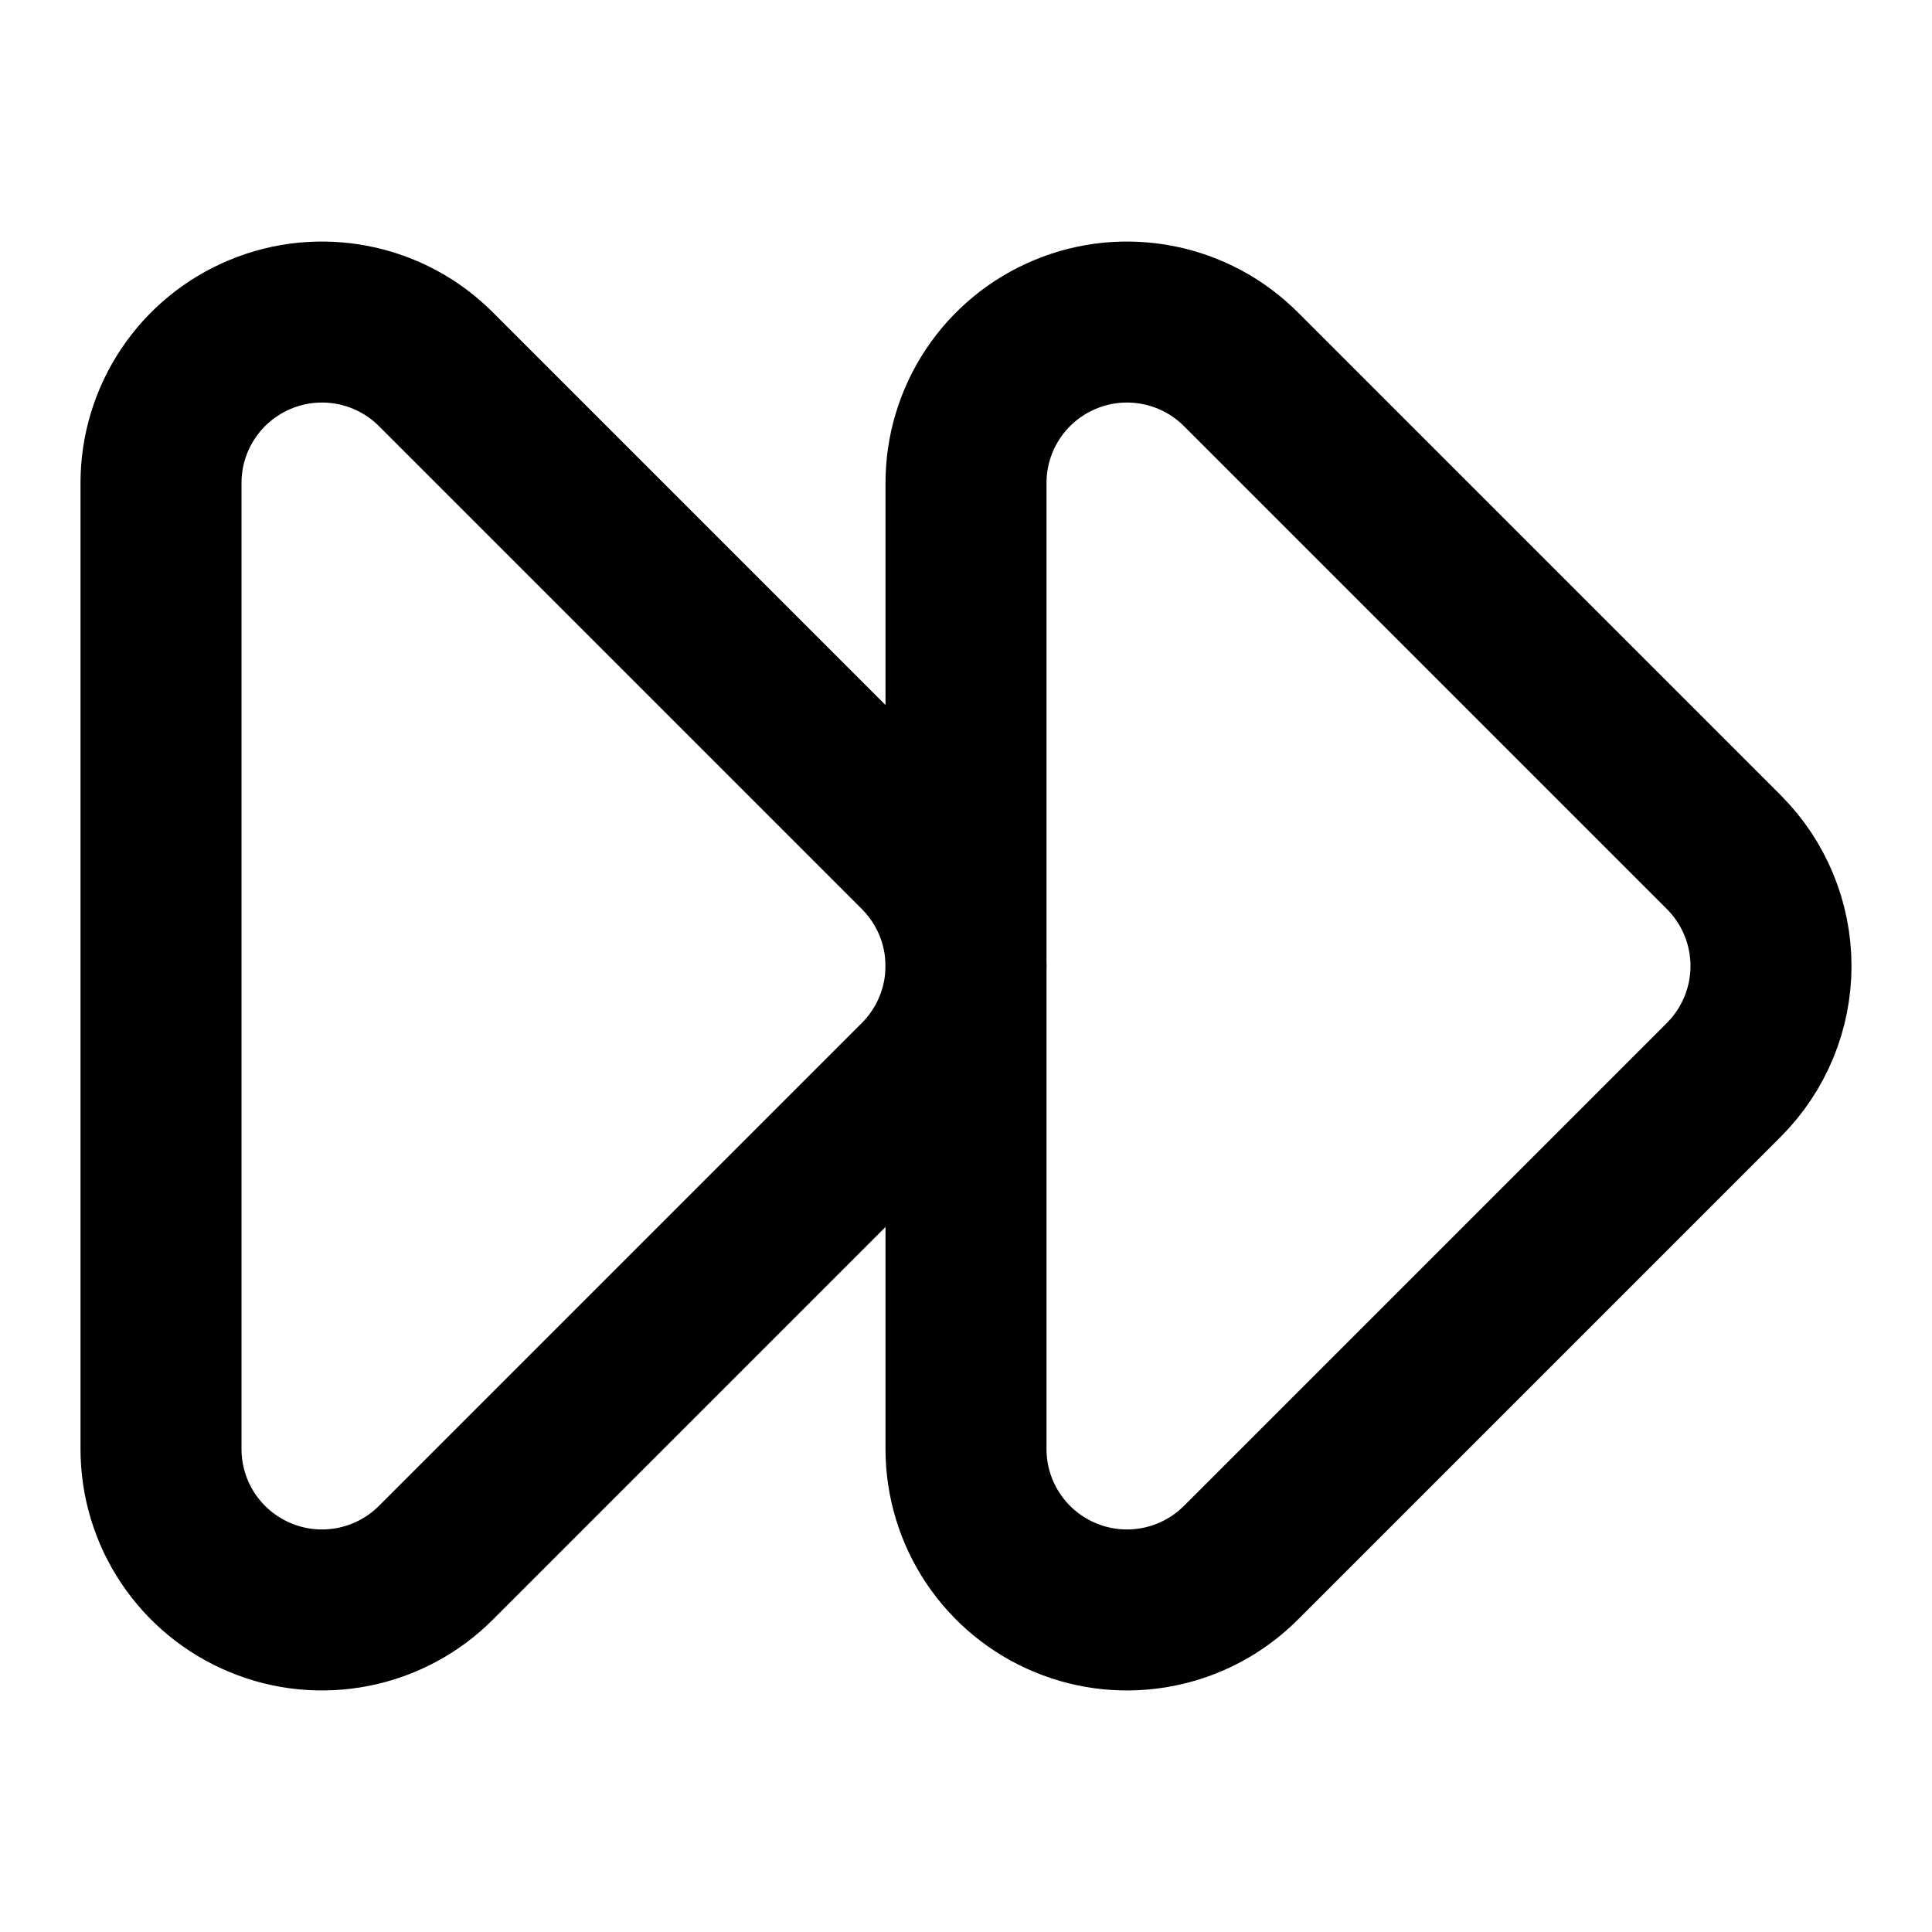
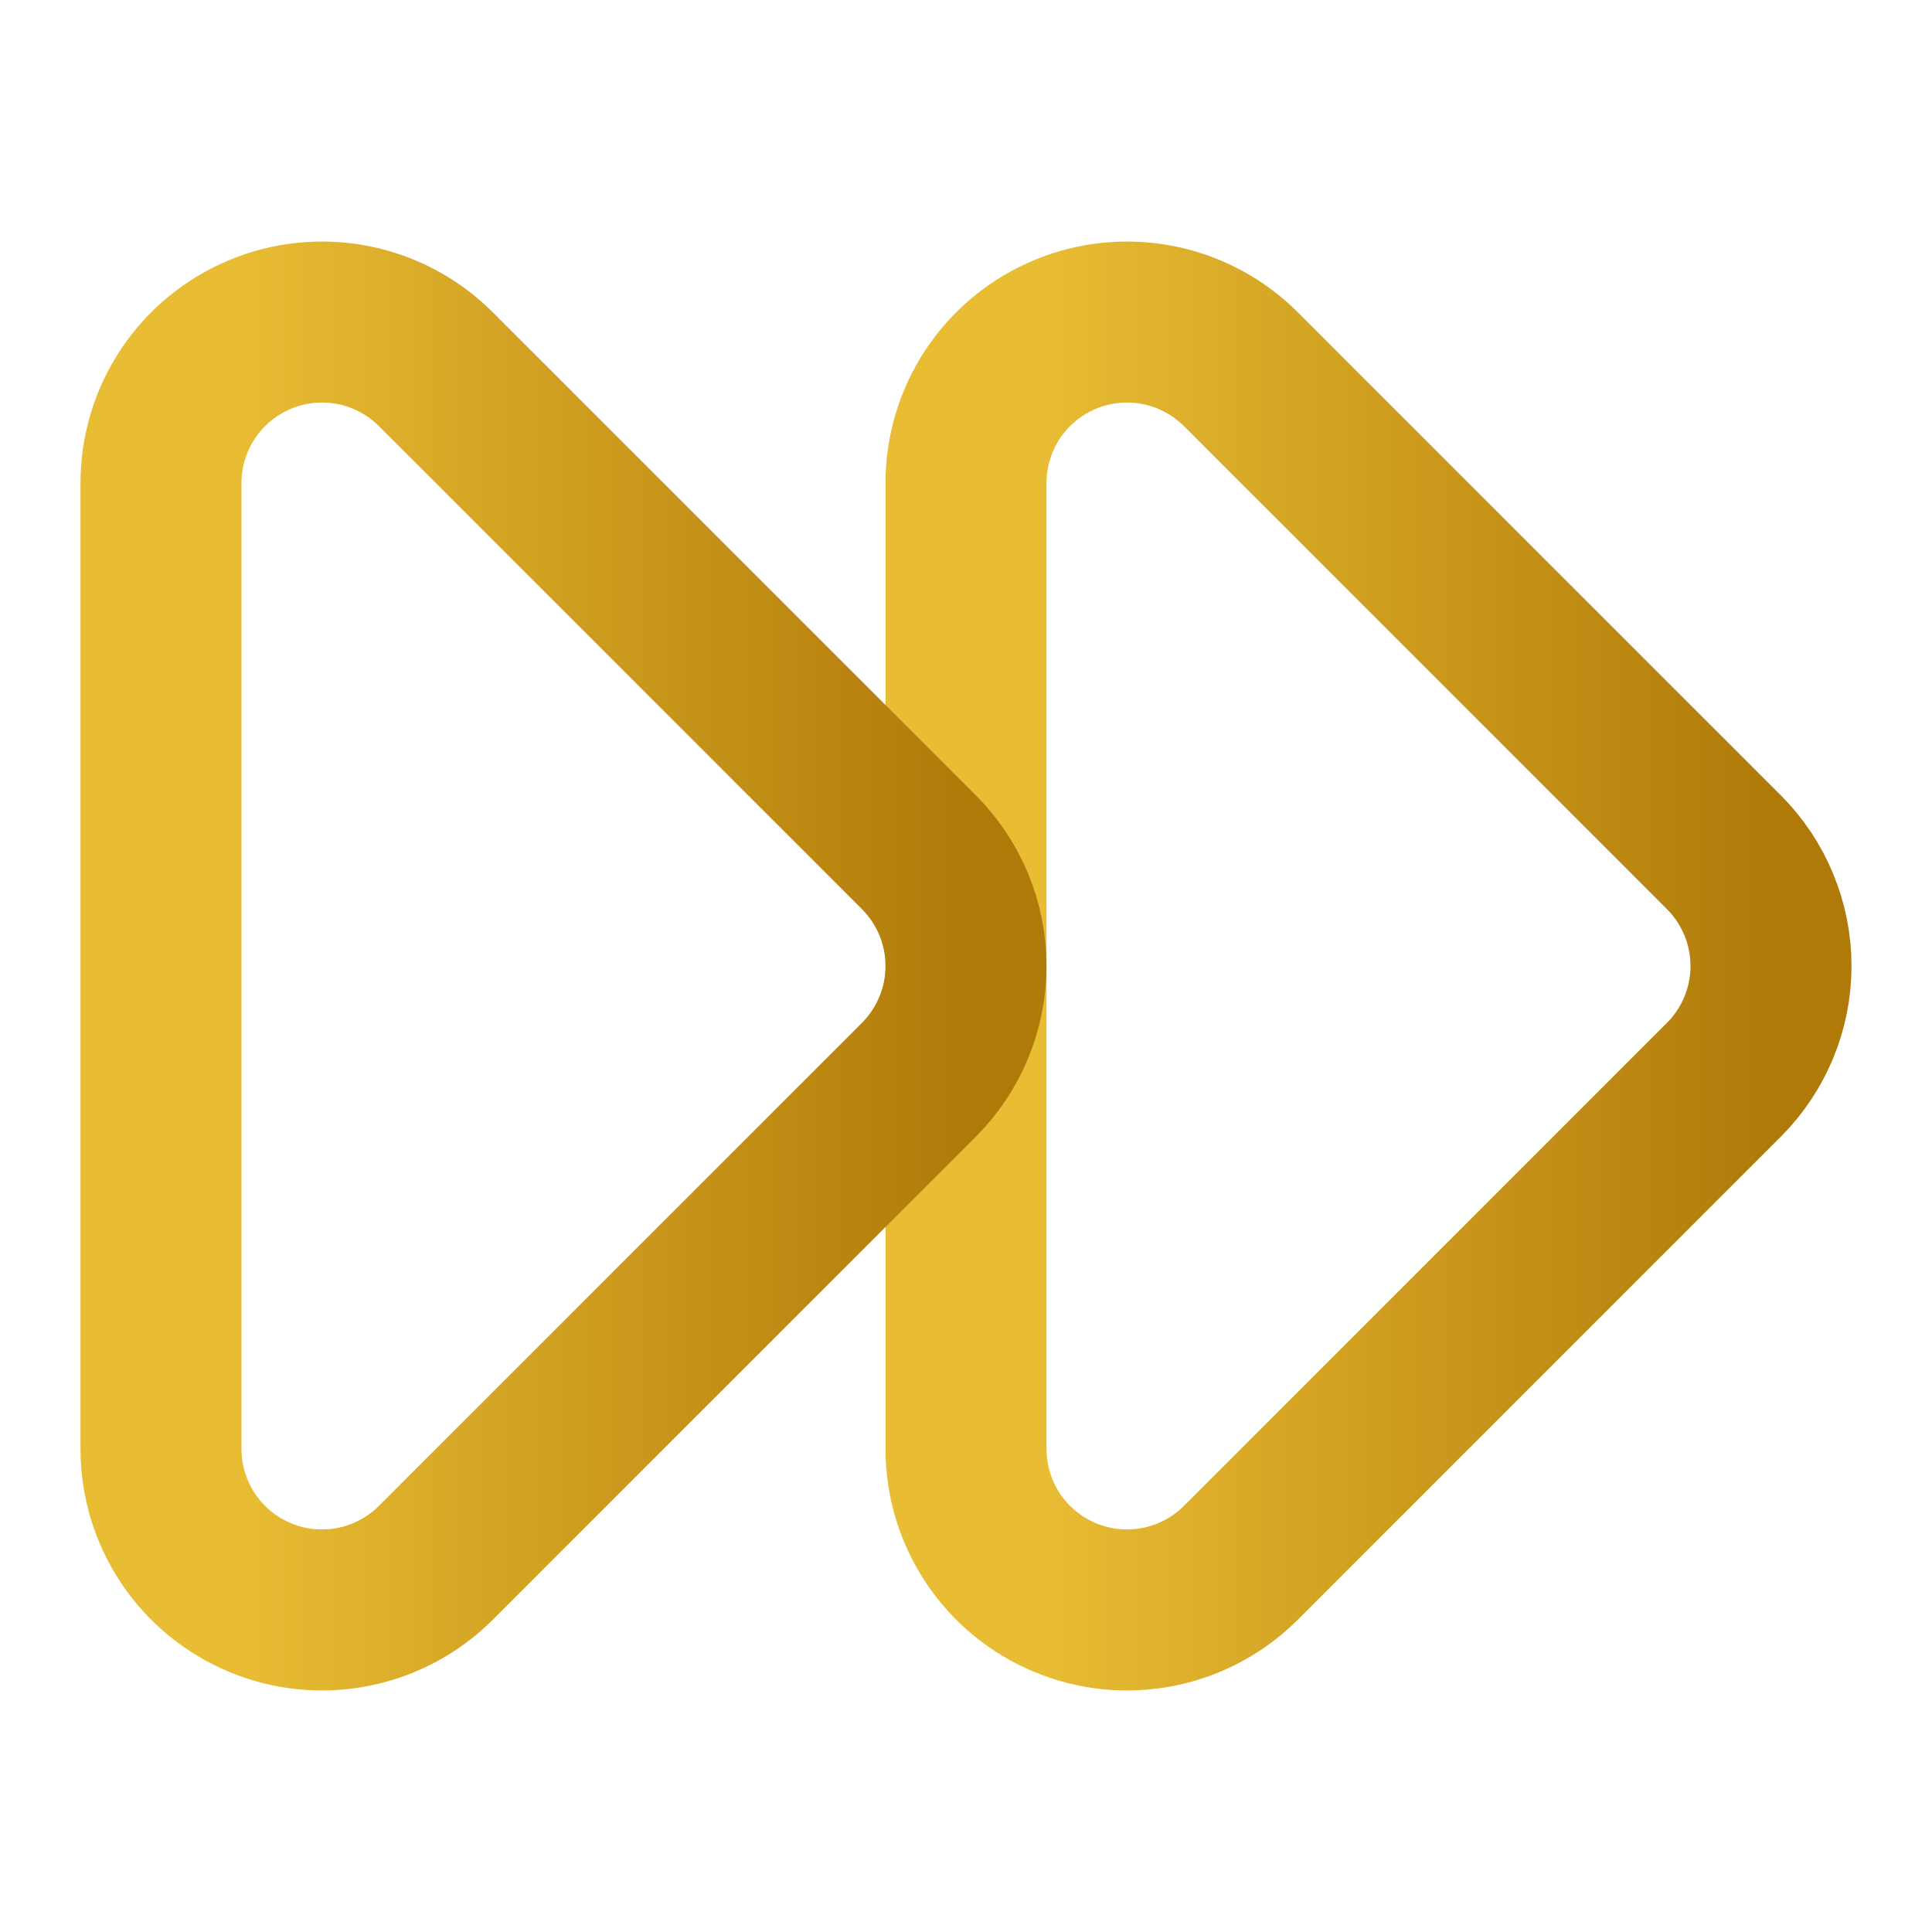
<svg xmlns="http://www.w3.org/2000/svg" width="24" height="24" viewBox="0 0 24 24" fill="none">
-   <path d="M12 6C12 5.604 12.117 5.218 12.337 4.889C12.557 4.56 12.869 4.304 13.235 4.153C13.6 4.001 14.002 3.962 14.39 4.039C14.778 4.116 15.134 4.306 15.414 4.586L21.414 10.586C21.789 10.961 22 11.47 22 12C22 12.53 21.789 13.039 21.414 13.414L15.414 19.414C15.134 19.694 14.778 19.884 14.39 19.961C14.002 20.038 13.6 19.999 13.235 19.847C12.869 19.696 12.557 19.44 12.337 19.111C12.117 18.782 12 18.395 12 18V6Z" stroke="url(#paint0_linear_4144_6383)" stroke-width="2" stroke-linecap="round" stroke-linejoin="round" />
-   <path d="M2 6C2 5.604 2.117 5.218 2.337 4.889C2.557 4.56 2.869 4.304 3.235 4.153C3.6 4.001 4.002 3.962 4.39 4.039C4.778 4.116 5.134 4.306 5.414 4.586L11.414 10.586C11.789 10.961 12 11.47 12 12C12 12.53 11.789 13.039 11.414 13.414L5.414 19.414C5.134 19.694 4.778 19.884 4.39 19.961C4.002 20.038 3.6 19.999 3.235 19.847C2.869 19.696 2.557 19.44 2.337 19.111C2.117 18.782 2 18.395 2 18V6Z" stroke="url(#paint1_linear_4144_6383)" stroke-width="2" stroke-linecap="round" stroke-linejoin="round" />
+   <path d="M12 6C12 5.604 12.117 5.218 12.337 4.889C12.557 4.56 12.869 4.304 13.235 4.153C13.6 4.001 14.002 3.962 14.39 4.039C14.778 4.116 15.134 4.306 15.414 4.586L21.414 10.586C21.789 10.961 22 11.47 22 12C22 12.53 21.789 13.039 21.414 13.414L15.414 19.414C15.134 19.694 14.778 19.884 14.39 19.961C14.002 20.038 13.6 19.999 13.235 19.847C12.869 19.696 12.557 19.44 12.337 19.111C12.117 18.782 12 18.395 12 18V6Z" stroke="url(#paint0_linear_422_34)" stroke-width="2" stroke-linecap="round" stroke-linejoin="round" />
+   <path d="M2 6C2 5.604 2.117 5.218 2.337 4.889C2.557 4.56 2.869 4.304 3.235 4.153C3.6 4.001 4.002 3.962 4.39 4.039C4.778 4.116 5.134 4.306 5.414 4.586L11.414 10.586C11.789 10.961 12 11.47 12 12C12 12.53 11.789 13.039 11.414 13.414L5.414 19.414C5.134 19.694 4.778 19.884 4.39 19.961C4.002 20.038 3.6 19.999 3.235 19.847C2.869 19.696 2.557 19.44 2.337 19.111C2.117 18.782 2 18.395 2 18V6Z" stroke="url(#paint1_linear_422_34)" stroke-width="2" stroke-linecap="round" stroke-linejoin="round" />
  <defs>
-     <linearGradient id="paint0_linear_4144_6383" x1="12" y1="12" x2="22" y2="12" gradientUnits="userSpaceOnUse">
-       <stop offset="0.1" stopColor="#E8BC33" />
-       <stop offset="1" stopColor="#B07A09" />
+     <linearGradient id="paint0_linear_422_34" x1="12" y1="12" x2="22" y2="12" gradientUnits="userSpaceOnUse">
+       <stop offset="0.1" stop-color="#E8BC33" />
+       <stop offset="1" stop-color="#B07A09" />
    </linearGradient>
-     <linearGradient id="paint1_linear_4144_6383" x1="2" y1="12" x2="12" y2="12" gradientUnits="userSpaceOnUse">
-       <stop offset="0.1" stopColor="#E8BC33" />
-       <stop offset="1" stopColor="#B07A09" />
+     <linearGradient id="paint1_linear_422_34" x1="2" y1="12" x2="12" y2="12" gradientUnits="userSpaceOnUse">
+       <stop offset="0.1" stop-color="#E8BC33" />
+       <stop offset="1" stop-color="#B07A09" />
    </linearGradient>
  </defs>
</svg>
